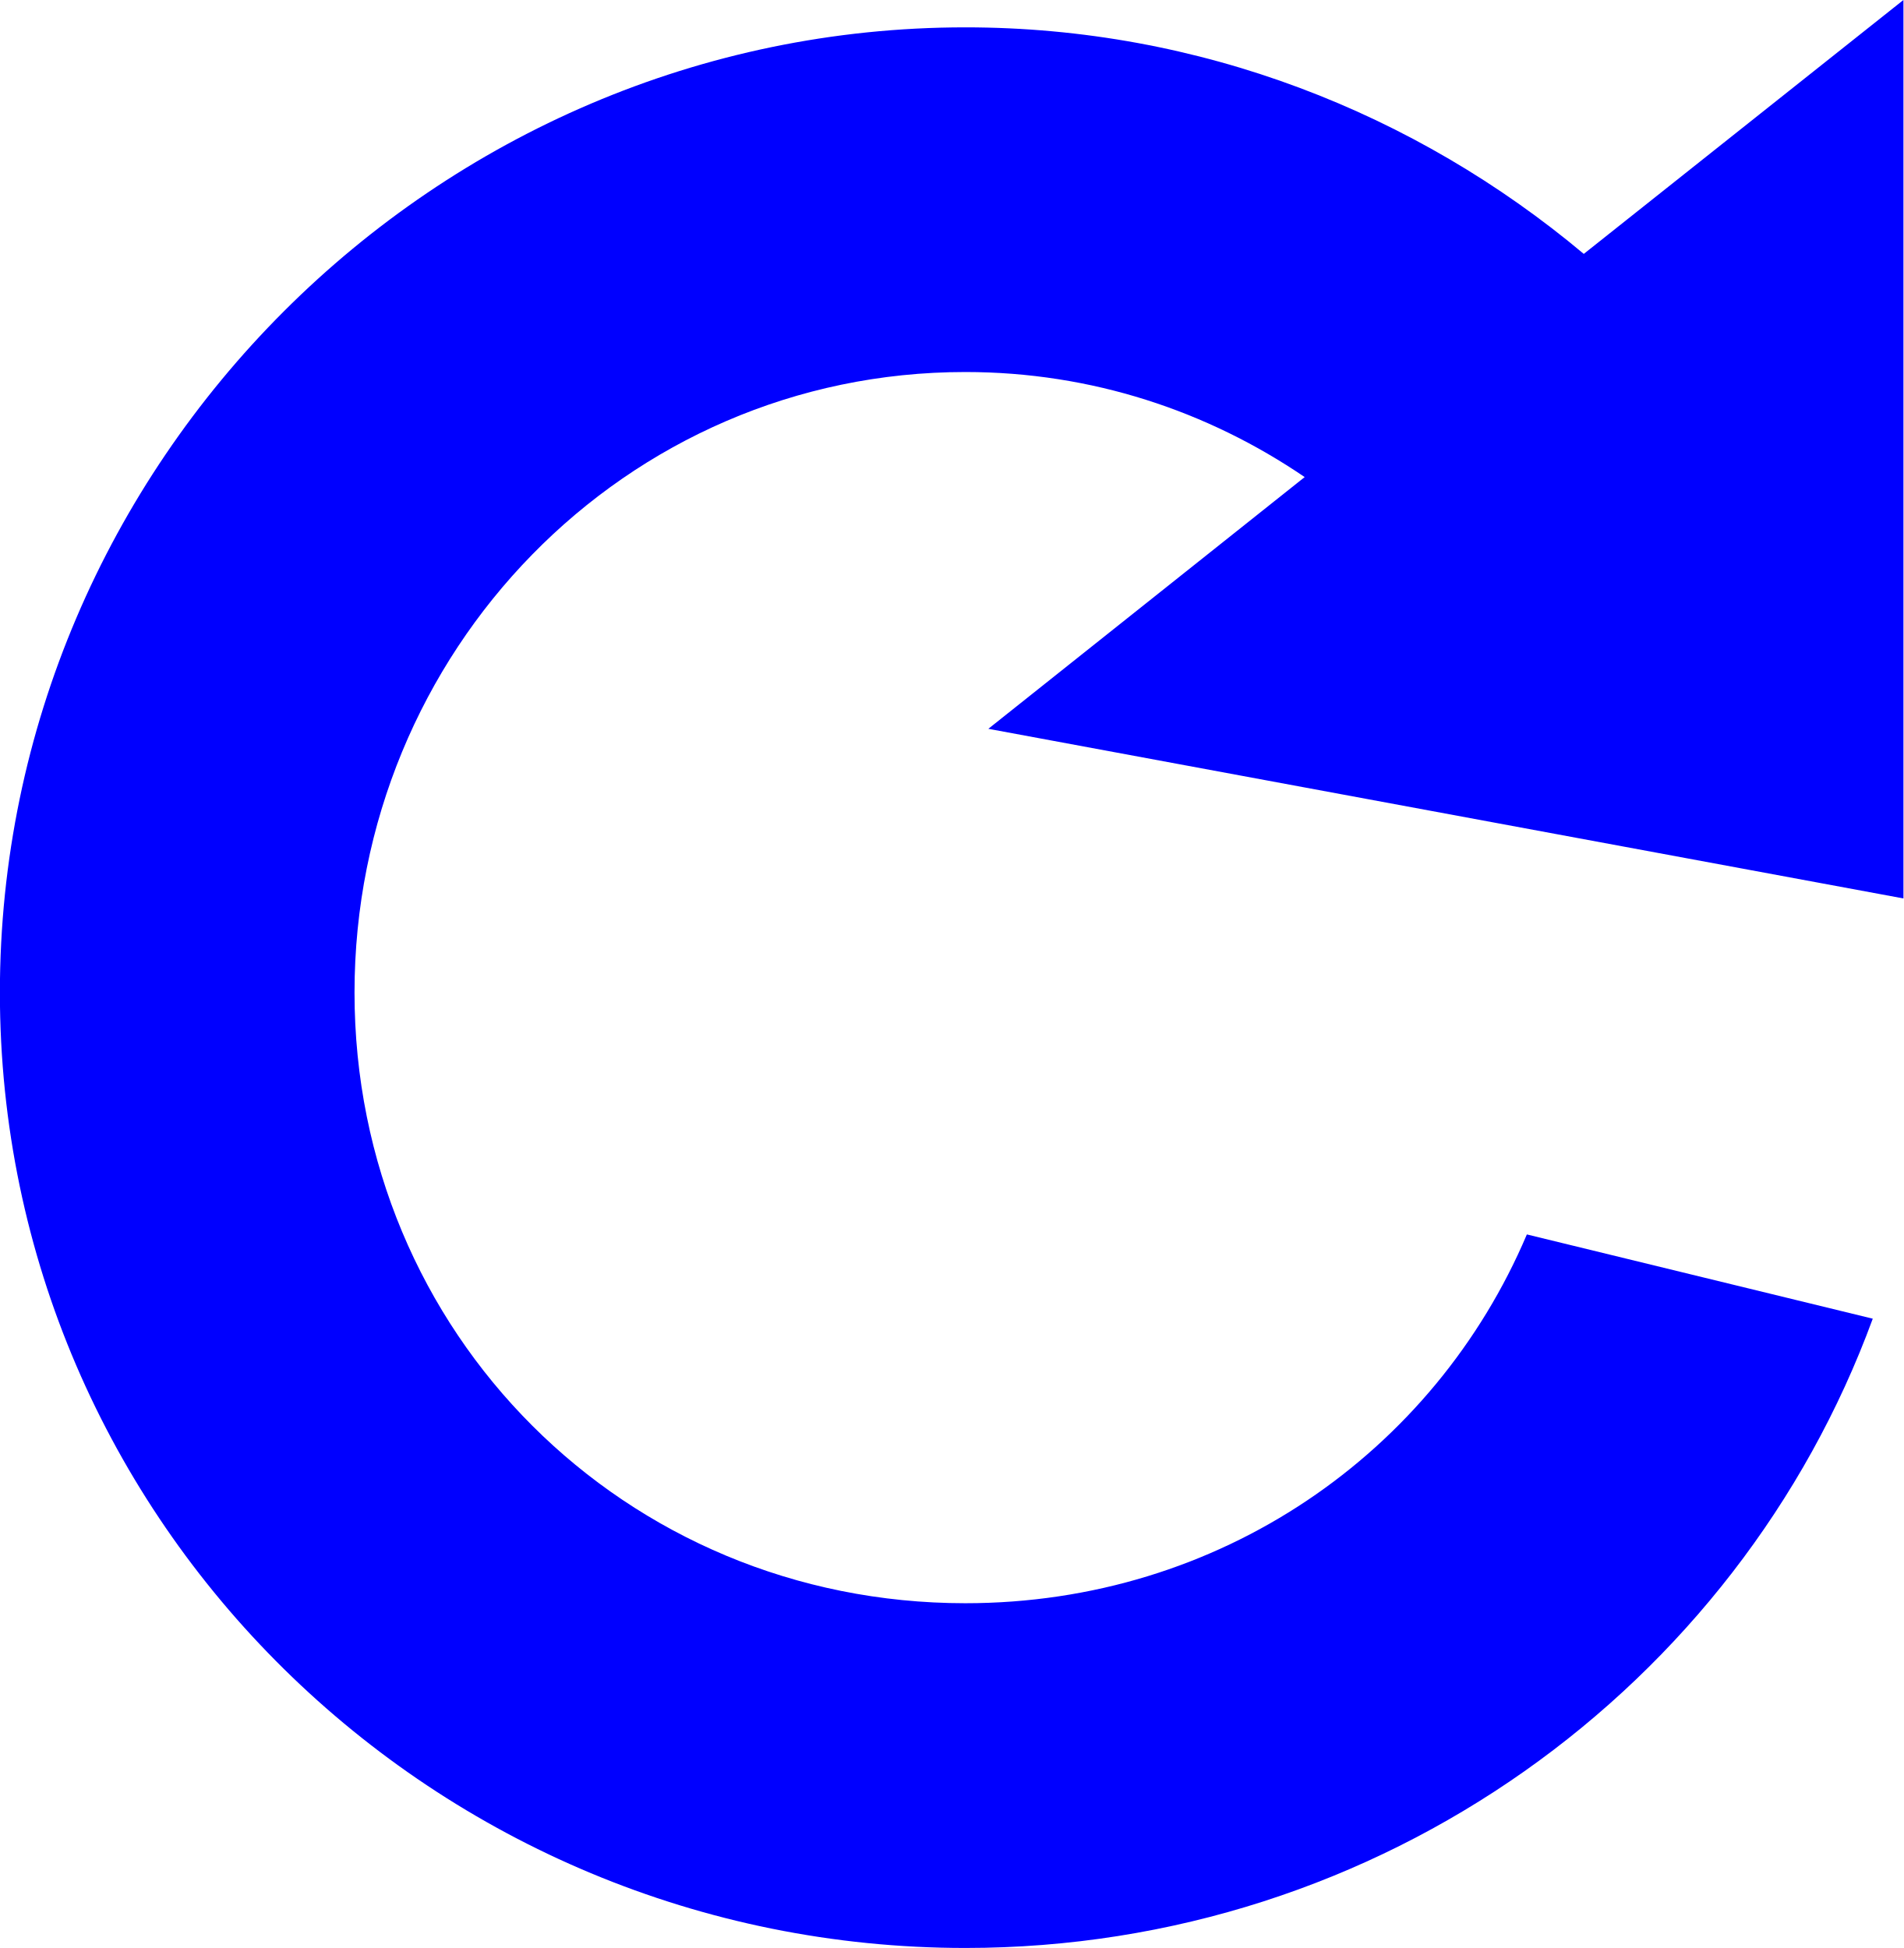
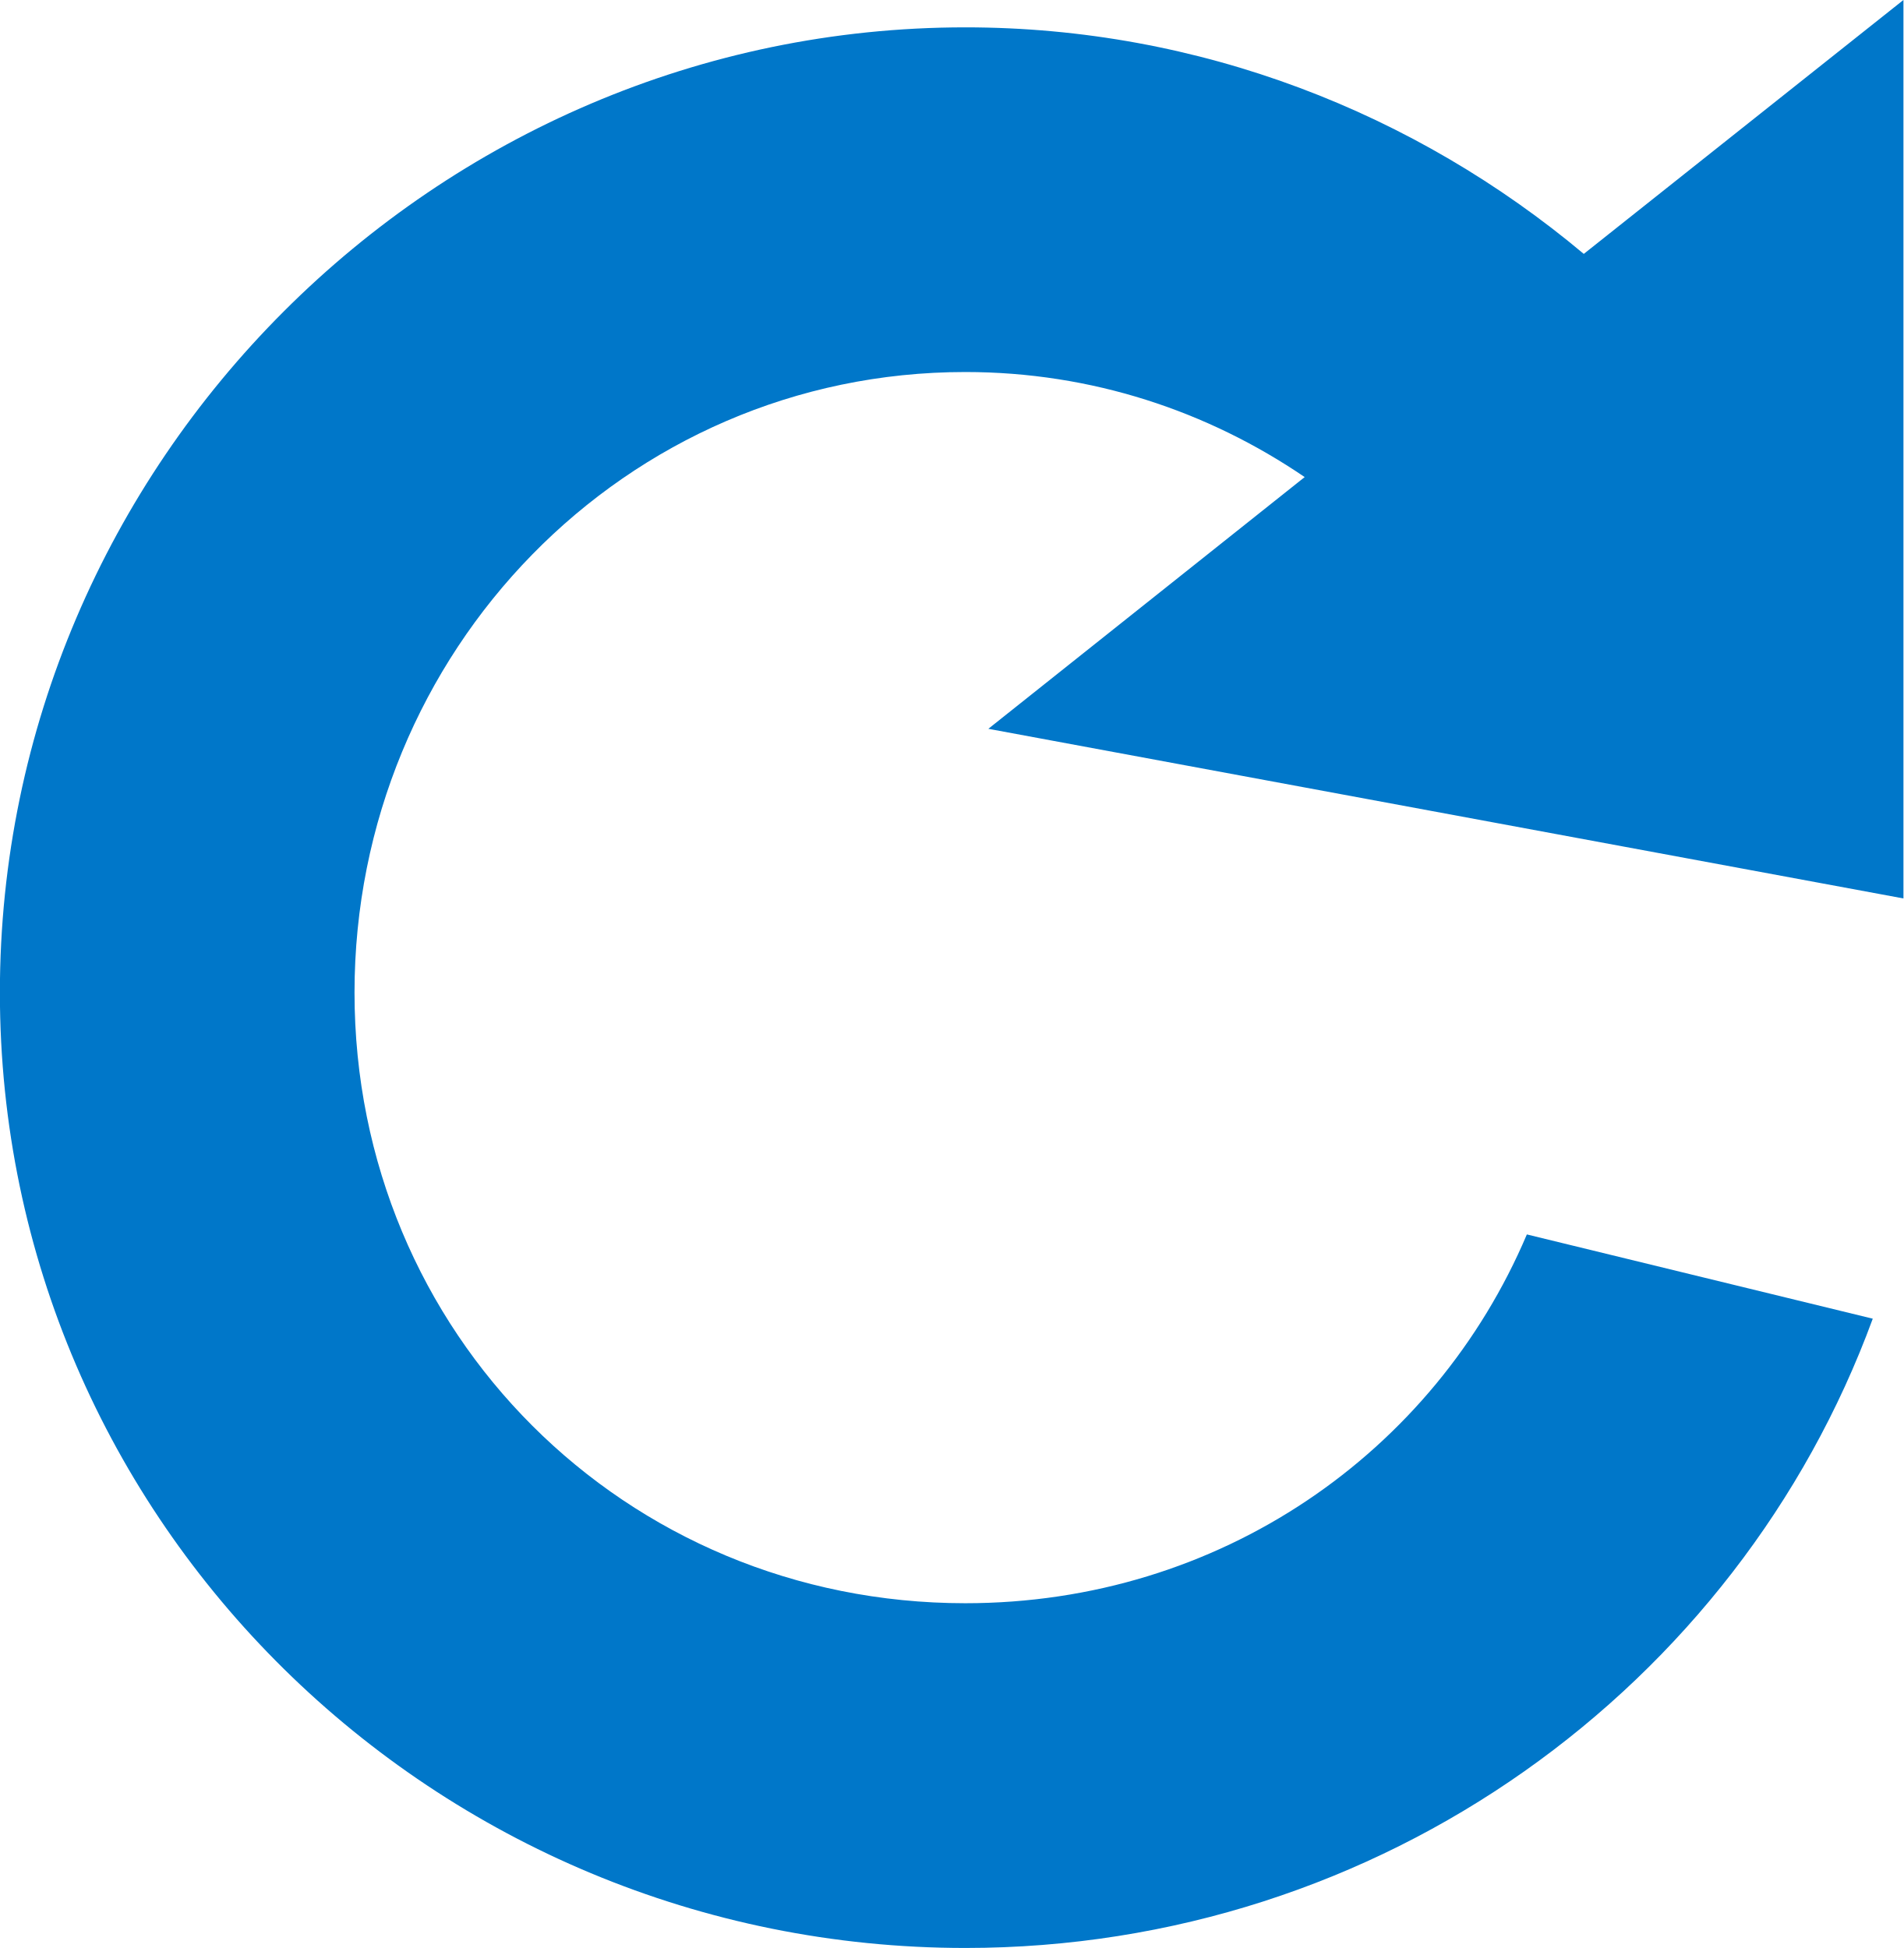
<svg xmlns="http://www.w3.org/2000/svg" id="svg2" version="1.1">
  <g id="layer1" transform="translate(-344.94 -314.12)">
-     <path id="path3768" style="block-progression:tb;text-indent:0;color:blue;text-transform:none;fill:blue" d="m399.28 314.12-9.125 7.25c-4.799-4.024-10.962-6.469-17.656-6.469-15.129 0-27.562 12.434-27.562 27.562 0 15.129 12.434 27.281 27.562 27.281 11.86 0 22.052-7.455 25.906-17.969l-9.875-2.406c-2.643 6.232-8.767 10.531-16.031 10.531-9.724 0-17.438-7.713-17.438-17.438 0-9.724 7.713-17.719 17.438-17.719 3.608 0 6.923 1.117 9.688 3l-9.031 7.188 26.125 4.844v-25.656z" />
+     <path id="path3768" style="block-progression:tb;text-indent:0;color:#0077C9;text-transform:none;fill:#0077C9" d="m399.28 314.12-9.125 7.25c-4.799-4.024-10.962-6.469-17.656-6.469-15.129 0-27.562 12.434-27.562 27.562 0 15.129 12.434 27.281 27.562 27.281 11.86 0 22.052-7.455 25.906-17.969l-9.875-2.406c-2.643 6.232-8.767 10.531-16.031 10.531-9.724 0-17.438-7.713-17.438-17.438 0-9.724 7.713-17.719 17.438-17.719 3.608 0 6.923 1.117 9.688 3l-9.031 7.188 26.125 4.844v-25.656z" />
  </g>
</svg>
